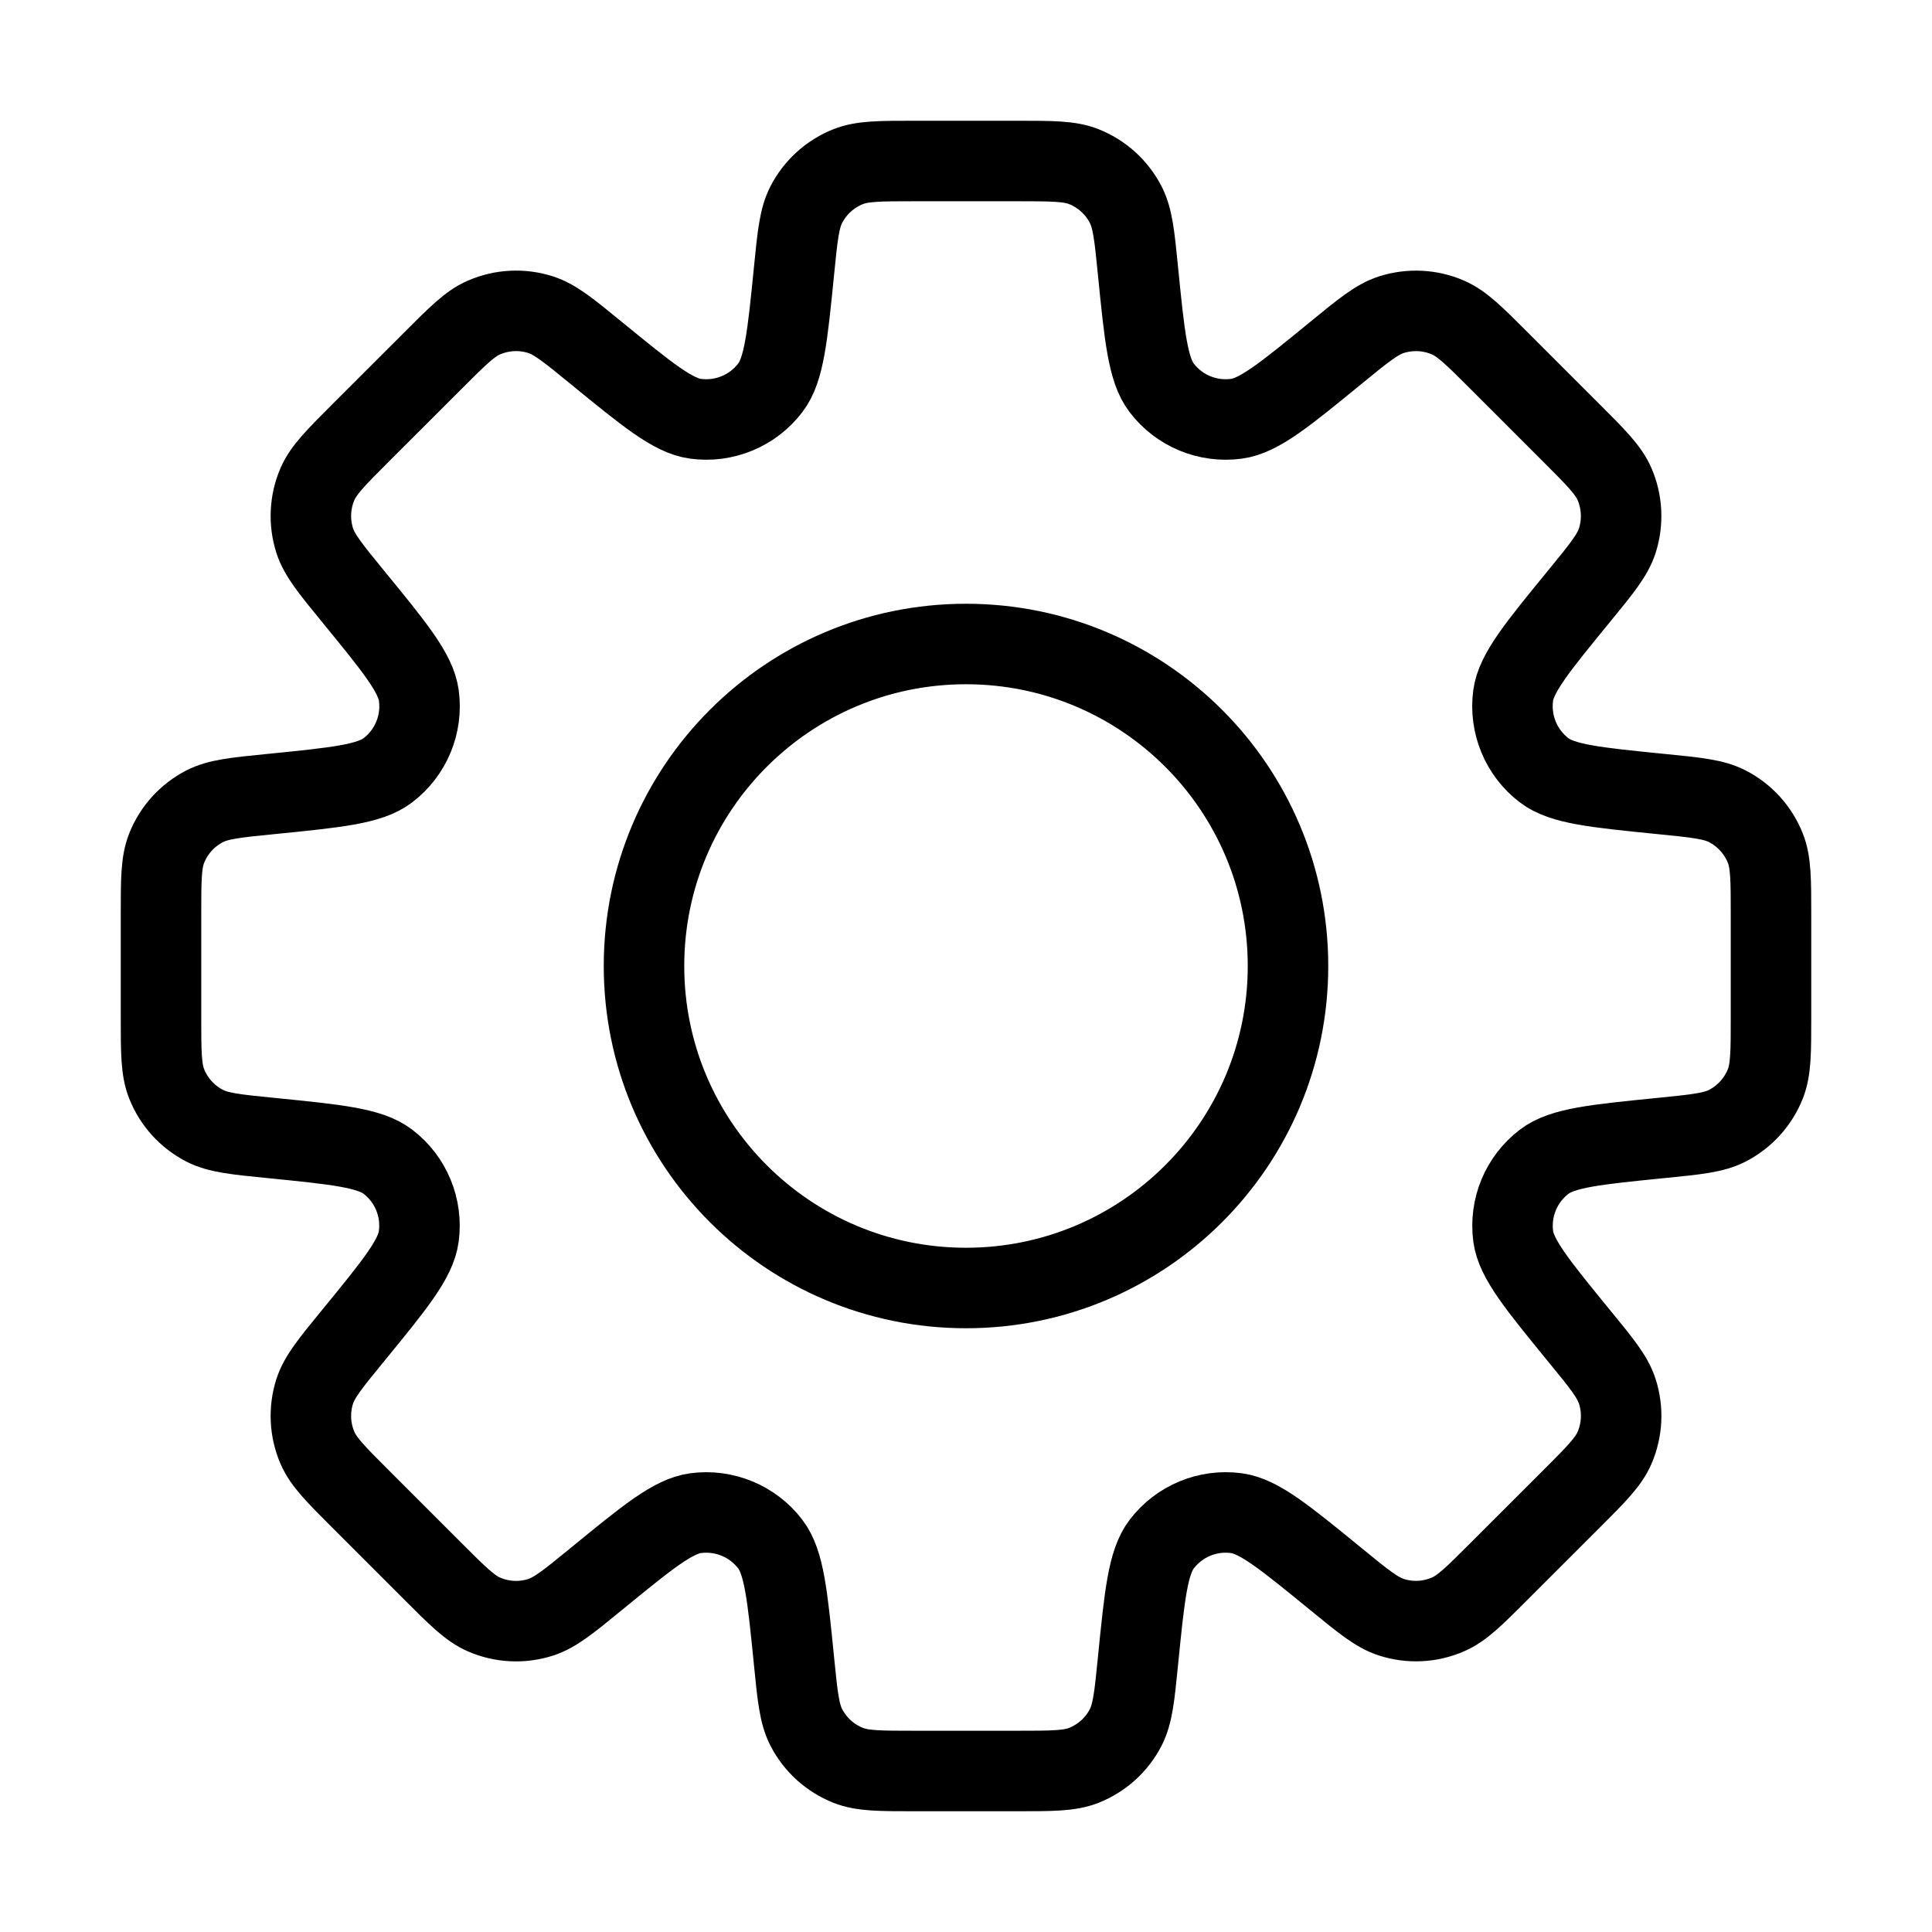
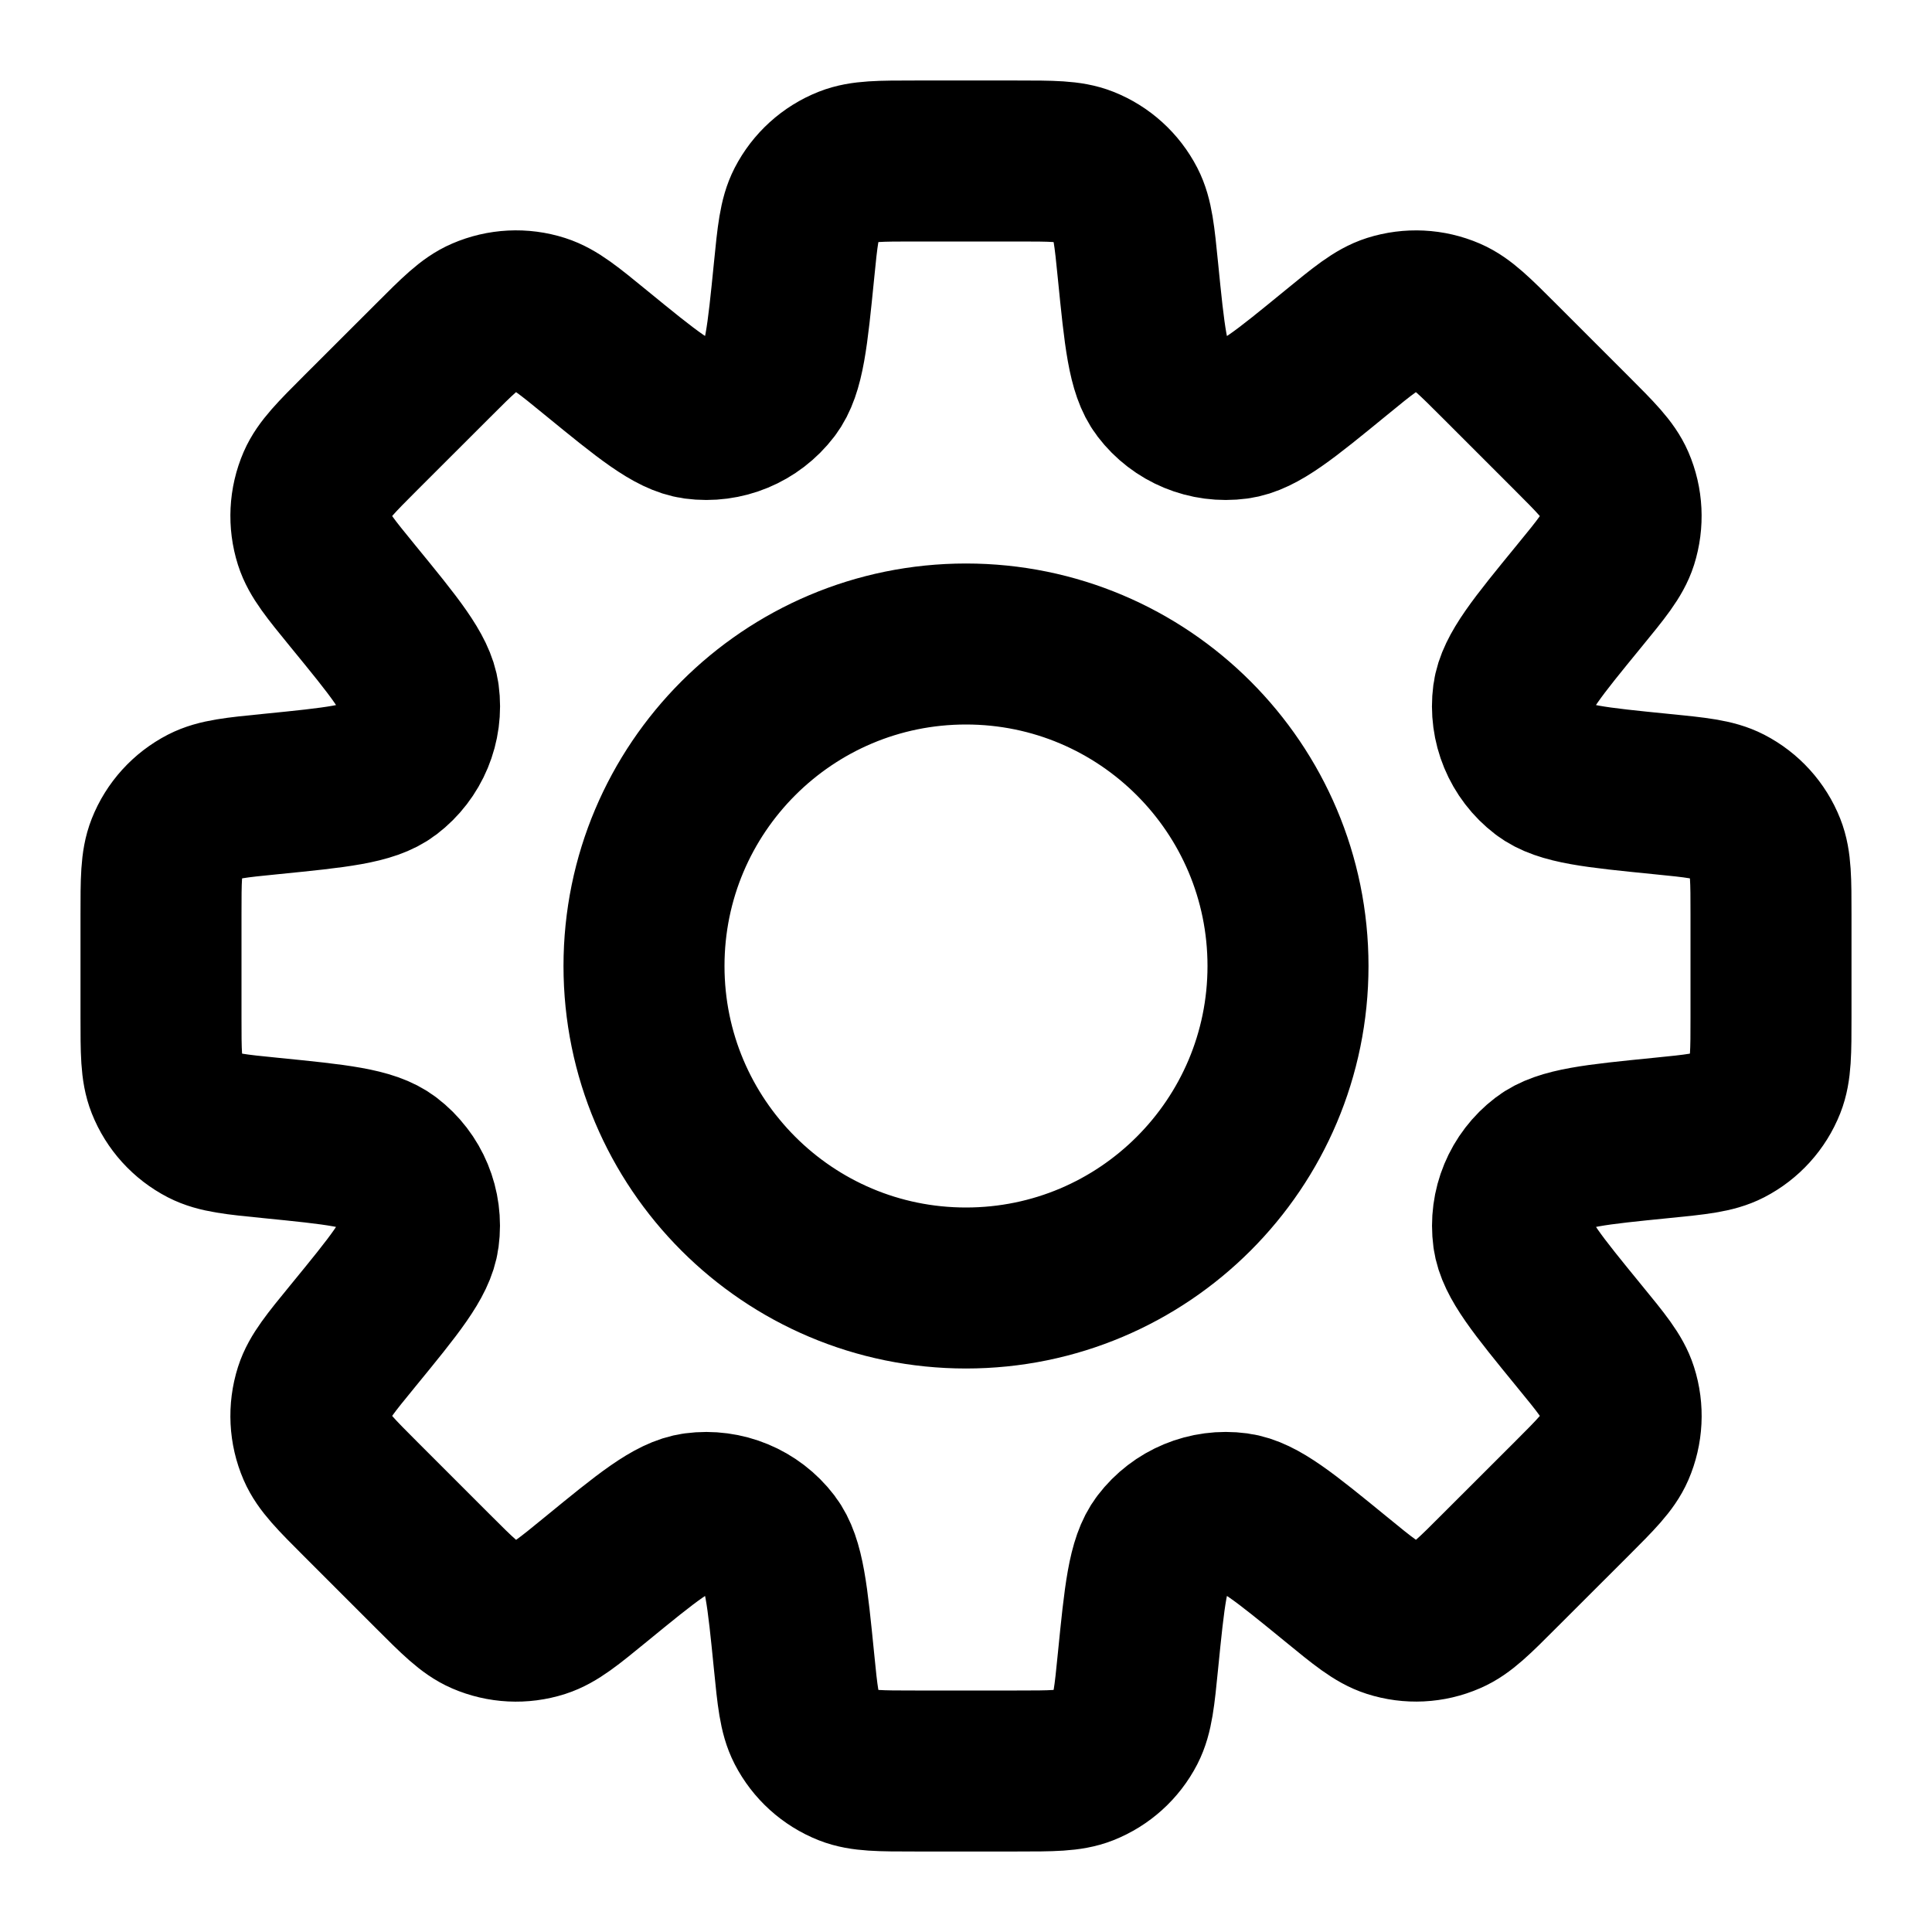
- <svg xmlns="http://www.w3.org/2000/svg" fill="none" stroke="currentColor" viewBox="0 0 24 24">
+ <svg xmlns="http://www.w3.org/2000/svg" fill="none" stroke="currentColor" stroke-width="2" viewBox="0 0 24 24">
  <path fill-rule="evenodd" clip-rule="evenodd" d="M13.984 2.542C14.071 2.711 14.093 2.928 14.136 3.361C14.218 4.182 14.259 4.593 14.431 4.818C14.649 5.104 15.003 5.25 15.36 5.202C15.64 5.165 15.959 4.904 16.598 4.381C16.935 4.105 17.104 3.967 17.285 3.909C17.516 3.836 17.765 3.848 17.987 3.944C18.162 4.02 18.316 4.174 18.624 4.482L19.518 5.376C19.826 5.684 19.98 5.838 20.056 6.013C20.152 6.235 20.164 6.484 20.091 6.715C20.033 6.896 19.895 7.065 19.619 7.402C19.096 8.041 18.835 8.36 18.797 8.641C18.75 8.997 18.896 9.351 19.182 9.569C19.407 9.741 19.818 9.782 20.639 9.864C21.072 9.907 21.289 9.929 21.458 10.016C21.673 10.127 21.841 10.312 21.93 10.537C22 10.714 22 10.932 22 11.368V12.632C22 13.068 22 13.286 21.93 13.463C21.841 13.688 21.673 13.873 21.458 13.984C21.289 14.071 21.072 14.093 20.639 14.136L20.639 14.136C19.818 14.218 19.408 14.259 19.183 14.431C18.897 14.649 18.75 15.003 18.798 15.36C18.836 15.64 19.097 15.959 19.619 16.598C19.895 16.935 20.033 17.103 20.091 17.285C20.165 17.515 20.152 17.765 20.056 17.987C19.98 18.162 19.826 18.316 19.518 18.624L18.624 19.517C18.316 19.826 18.162 19.98 17.987 20.055C17.765 20.152 17.516 20.164 17.285 20.09C17.104 20.032 16.935 19.894 16.598 19.618L16.598 19.618C15.959 19.096 15.64 18.835 15.36 18.797C15.003 18.749 14.649 18.896 14.431 19.182C14.259 19.407 14.218 19.817 14.136 20.638C14.093 21.072 14.071 21.289 13.984 21.459C13.873 21.674 13.688 21.841 13.463 21.93C13.286 22 13.068 22 12.632 22H11.368C10.932 22 10.714 22 10.537 21.93C10.312 21.841 10.127 21.673 10.016 21.458C9.929 21.289 9.907 21.072 9.864 20.639C9.782 19.818 9.741 19.407 9.569 19.182C9.351 18.896 8.997 18.75 8.641 18.797C8.36 18.835 8.041 19.096 7.402 19.619L7.402 19.619C7.065 19.895 6.896 20.033 6.715 20.091C6.484 20.165 6.235 20.152 6.013 20.056C5.838 19.98 5.684 19.826 5.376 19.518L4.482 18.624C4.174 18.316 4.02 18.162 3.944 17.987C3.848 17.765 3.836 17.516 3.909 17.285C3.967 17.104 4.105 16.935 4.381 16.598C4.904 15.959 5.165 15.64 5.202 15.359C5.25 15.003 5.104 14.649 4.818 14.431C4.593 14.259 4.182 14.218 3.361 14.136C2.928 14.093 2.711 14.071 2.542 13.984C2.327 13.873 2.159 13.688 2.07 13.463C2 13.286 2 13.068 2 12.632V11.368C2 10.932 2 10.714 2.07 10.537C2.159 10.312 2.327 10.127 2.542 10.016C2.711 9.929 2.928 9.907 3.362 9.864H3.362H3.362C4.183 9.782 4.593 9.741 4.818 9.569C5.104 9.351 5.251 8.997 5.203 8.641C5.165 8.36 4.904 8.041 4.381 7.402C4.105 7.064 3.967 6.896 3.909 6.714C3.836 6.484 3.848 6.234 3.944 6.012C4.02 5.838 4.174 5.683 4.482 5.375L5.376 4.482L5.376 4.482C5.684 4.174 5.838 4.019 6.013 3.944C6.235 3.848 6.484 3.835 6.715 3.909C6.896 3.967 7.065 4.105 7.402 4.381C8.041 4.903 8.36 5.164 8.64 5.202C8.997 5.25 9.351 5.103 9.569 4.817C9.741 4.592 9.782 4.182 9.864 3.361C9.907 2.928 9.929 2.711 10.016 2.542C10.127 2.327 10.312 2.159 10.537 2.07C10.714 2 10.932 2 11.368 2H12.632C13.068 2 13.286 2 13.463 2.07C13.688 2.159 13.873 2.327 13.984 2.542ZM12 16C14.209 16 16 14.209 16 12C16 9.791 14.209 8 12 8C9.791 8 8 9.791 8 12C8 14.209 9.791 16 12 16Z" />
</svg>
